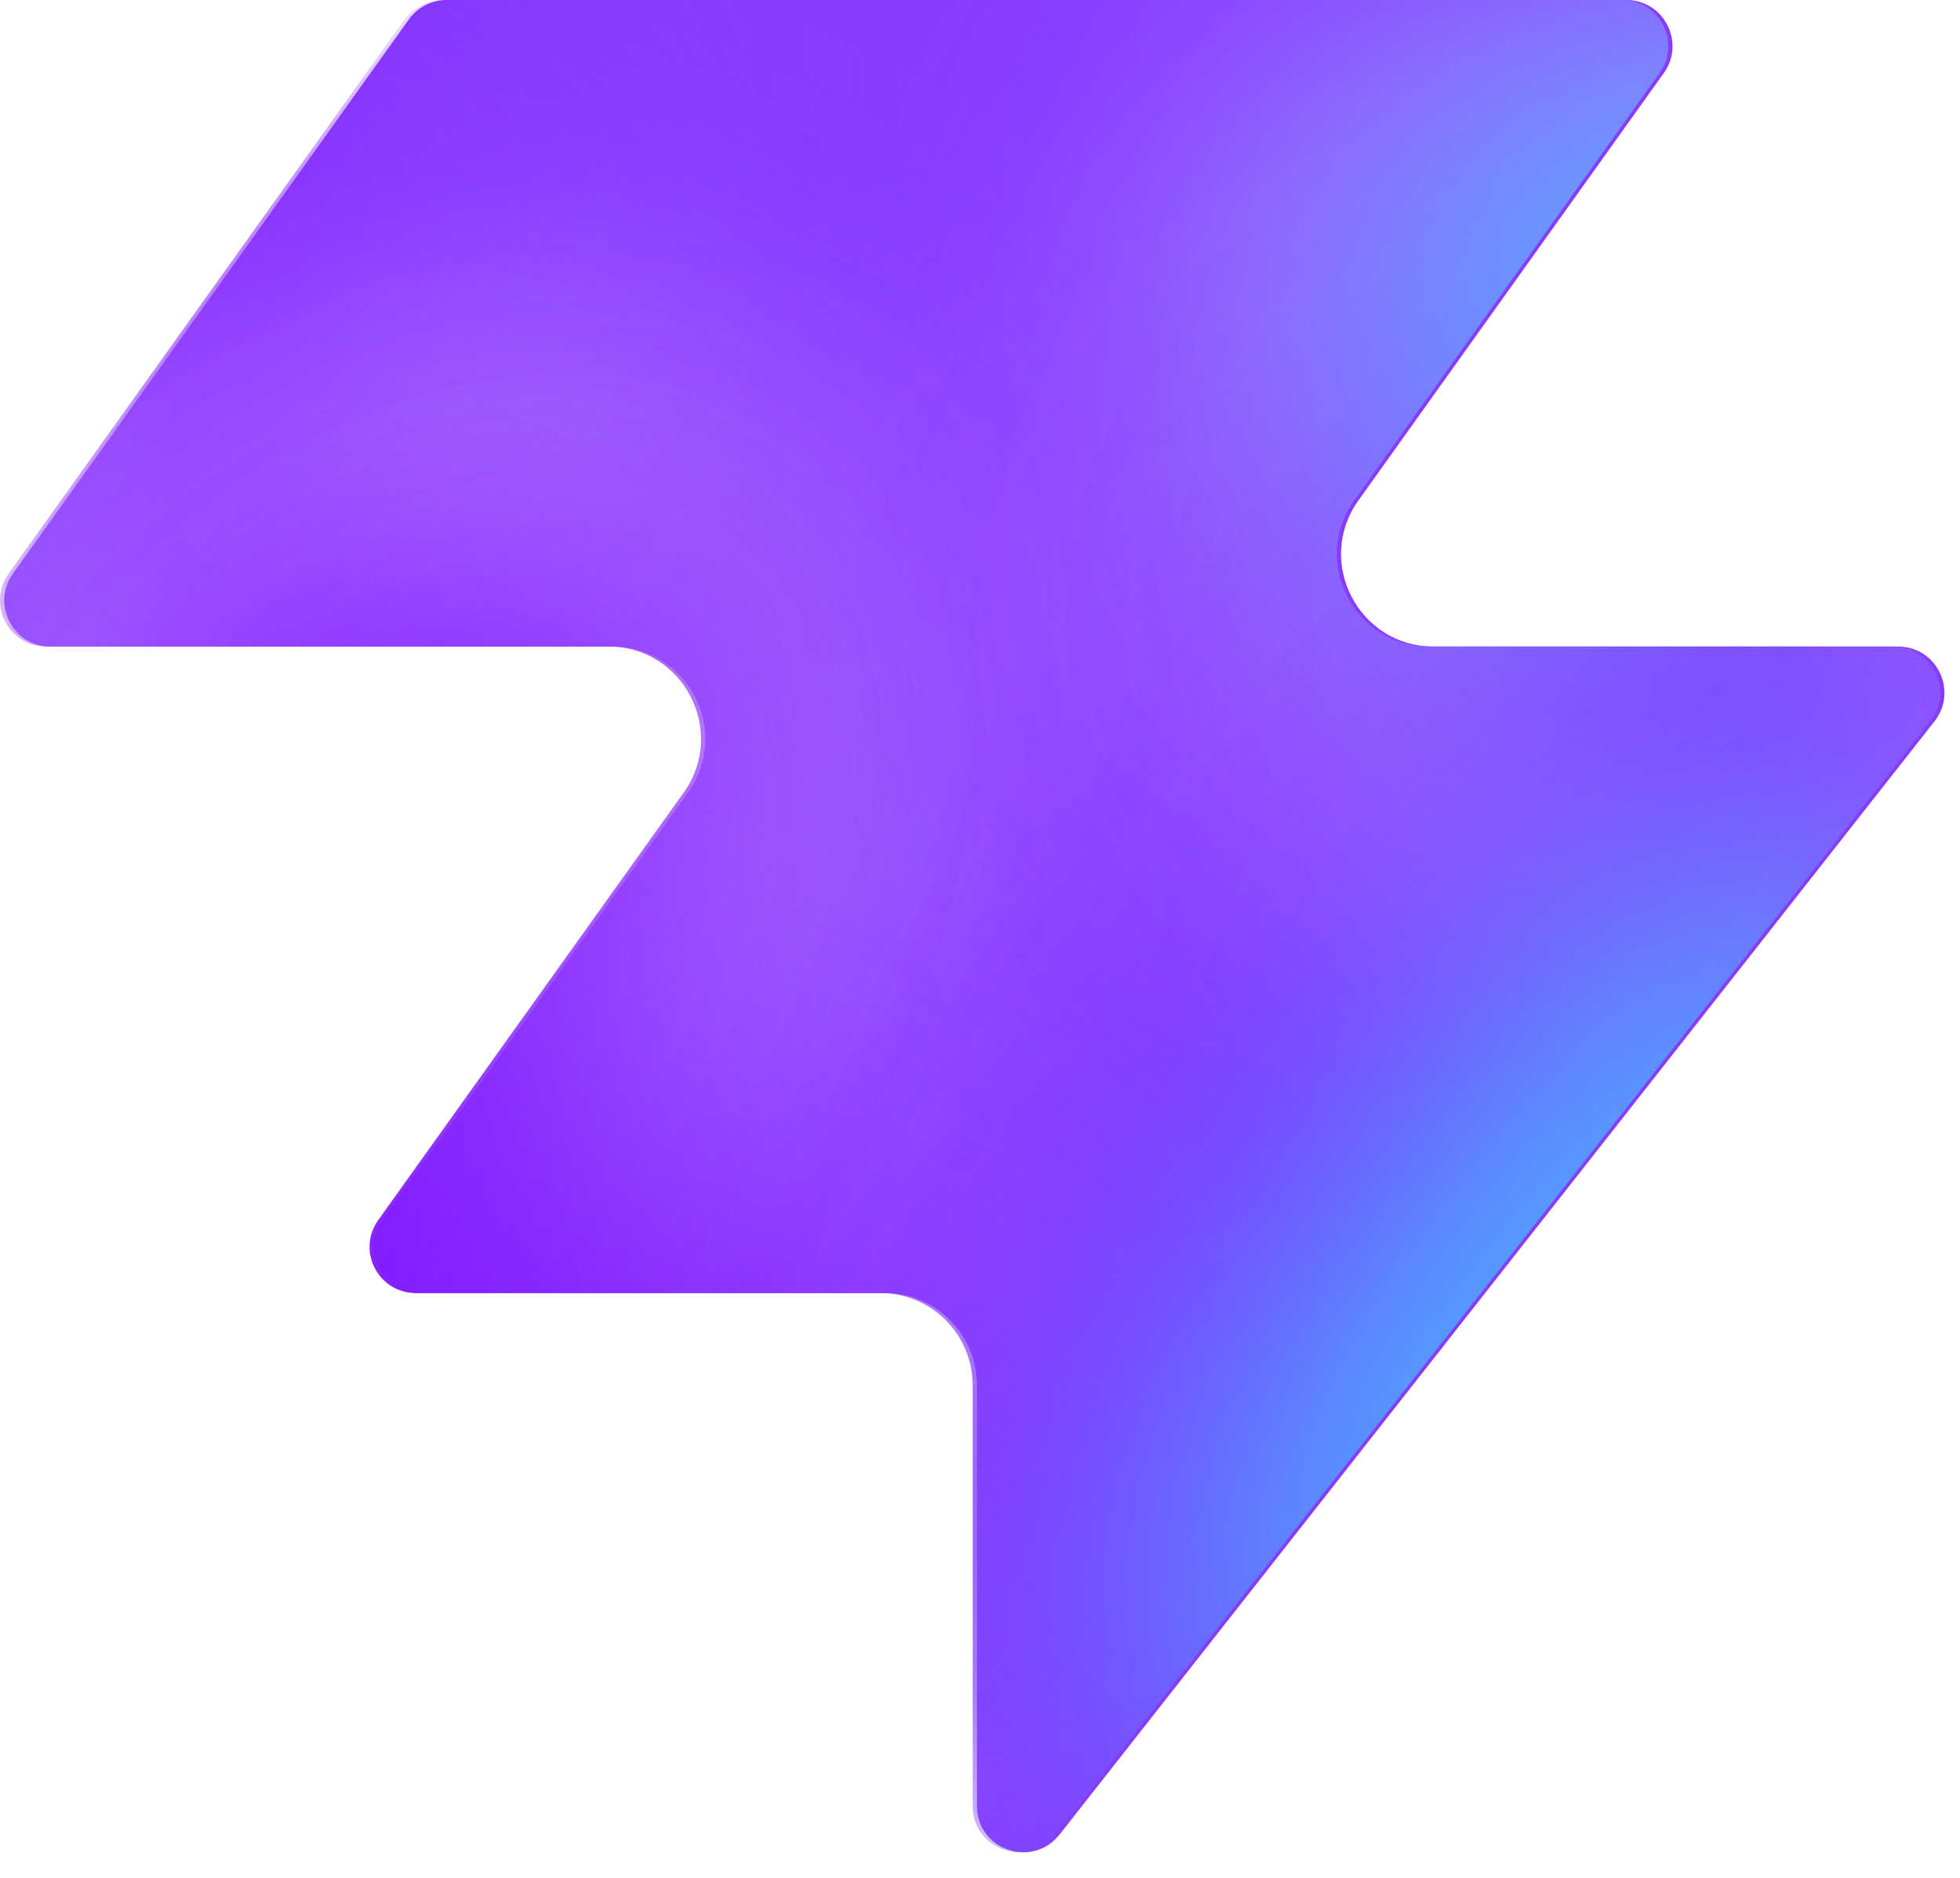
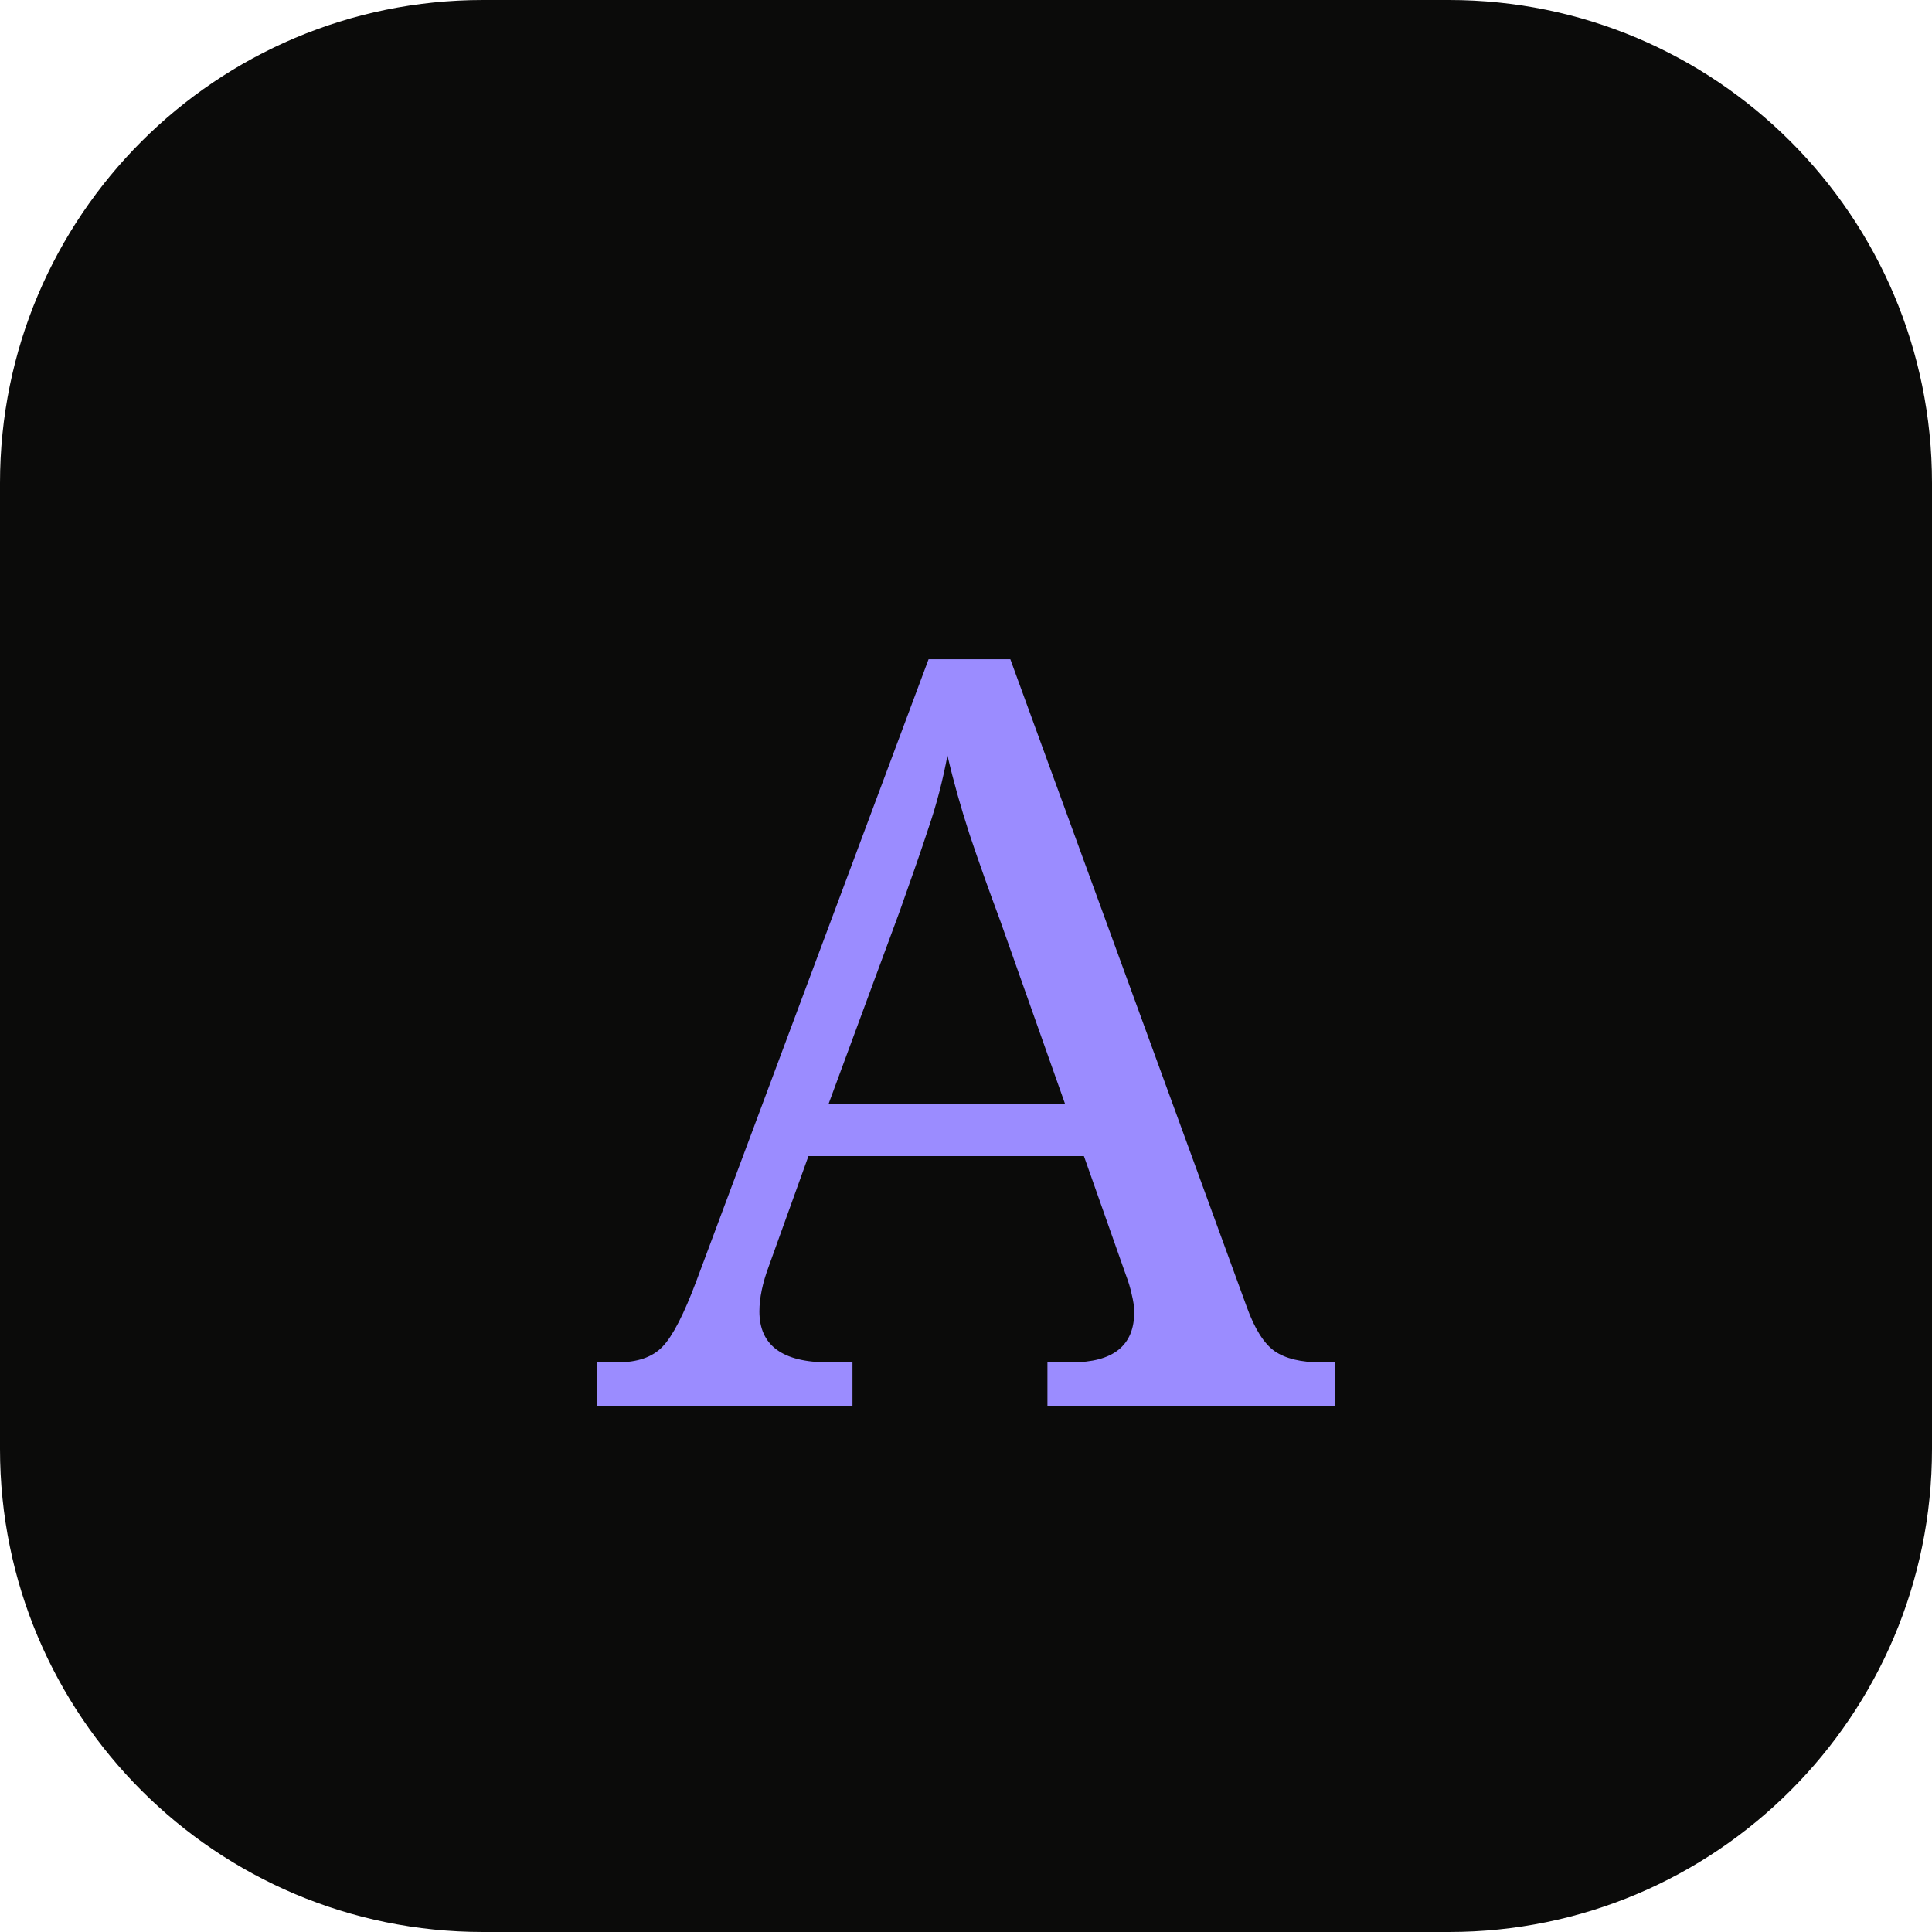
- <svg xmlns="http://www.w3.org/2000/svg" width="48" height="46" fill="none" viewBox="0 0 48 46">
-   <path fill="#863bff" d="M25.946 44.938c-.664.845-2.021.375-2.021-.698V33.937a2.26 2.26 0 0 0-2.262-2.262H10.287c-.92 0-1.456-1.04-.92-1.788l7.48-10.471c1.07-1.497 0-3.578-1.842-3.578H1.237c-.92 0-1.456-1.04-.92-1.788L10.013.474c.214-.297.556-.474.92-.474h28.894c.92 0 1.456 1.04.92 1.788l-7.48 10.471c-1.07 1.498 0 3.579 1.842 3.579h11.377c.943 0 1.473 1.088.89 1.83L25.947 44.94z" style="fill:#863bff;fill:color(display-p3 .525 .23 1);fill-opacity:1" />
-   <mask id="a" width="48" height="46" x="0" y="0" maskUnits="userSpaceOnUse" style="mask-type:alpha">
-     <path fill="#000" d="M25.842 44.938c-.664.844-2.021.375-2.021-.698V33.937a2.26 2.26 0 0 0-2.262-2.262H10.183c-.92 0-1.456-1.04-.92-1.788l7.48-10.471c1.07-1.498 0-3.579-1.842-3.579H1.133c-.92 0-1.456-1.04-.92-1.787L9.91.473c.214-.297.556-.474.92-.474h28.894c.92 0 1.456 1.04.92 1.788l-7.48 10.471c-1.07 1.498 0 3.578 1.842 3.578h11.377c.943 0 1.473 1.088.89 1.832L25.843 44.94z" style="fill:#000;fill-opacity:1" />
-   </mask>
-   <g mask="url(#a)">
-     <g filter="url(#b)">
-       <ellipse cx="5.508" cy="14.704" fill="#ede6ff" rx="5.508" ry="14.704" style="fill:#ede6ff;fill:color(display-p3 .927 .903 1);fill-opacity:1" transform="matrix(.00324 1 1 -.00324 -4.47 31.516)" />
-     </g>
-     <g filter="url(#c)">
-       <ellipse cx="10.399" cy="29.851" fill="#ede6ff" rx="10.399" ry="29.851" style="fill:#ede6ff;fill:color(display-p3 .927 .903 1);fill-opacity:1" transform="matrix(.00324 1 1 -.00324 -39.328 7.883)" />
-     </g>
-     <g filter="url(#d)">
-       <ellipse cx="5.508" cy="30.487" fill="#7e14ff" rx="5.508" ry="30.487" style="fill:#7e14ff;fill:color(display-p3 .492 .077 1);fill-opacity:1" transform="rotate(89.814 -25.913 -14.639)scale(1 -1)" />
-     </g>
-     <g filter="url(#e)">
-       <ellipse cx="5.508" cy="30.599" fill="#7e14ff" rx="5.508" ry="30.599" style="fill:#7e14ff;fill:color(display-p3 .492 .077 1);fill-opacity:1" transform="rotate(89.814 -32.644 -3.334)scale(1 -1)" />
-     </g>
-     <g filter="url(#f)">
-       <ellipse cx="5.508" cy="30.599" fill="#7e14ff" rx="5.508" ry="30.599" style="fill:#7e14ff;fill:color(display-p3 .492 .077 1);fill-opacity:1" transform="matrix(.00324 1 1 -.00324 -34.34 30.47)" />
-     </g>
-     <g filter="url(#g)">
-       <ellipse cx="14.072" cy="22.078" fill="#ede6ff" rx="14.072" ry="22.078" style="fill:#ede6ff;fill:color(display-p3 .927 .903 1);fill-opacity:1" transform="rotate(93.35 24.506 48.493)scale(-1 1)" />
-     </g>
-     <g filter="url(#h)">
-       <ellipse cx="3.47" cy="21.501" fill="#7e14ff" rx="3.47" ry="21.501" style="fill:#7e14ff;fill:color(display-p3 .492 .077 1);fill-opacity:1" transform="rotate(89.009 28.708 47.59)scale(-1 1)" />
-     </g>
-     <g filter="url(#i)">
-       <ellipse cx="3.47" cy="21.501" fill="#7e14ff" rx="3.47" ry="21.501" style="fill:#7e14ff;fill:color(display-p3 .492 .077 1);fill-opacity:1" transform="rotate(89.009 28.708 47.59)scale(-1 1)" />
-     </g>
-     <g filter="url(#j)">
-       <ellipse cx=".387" cy="8.972" fill="#7e14ff" rx="4.407" ry="29.108" style="fill:#7e14ff;fill:color(display-p3 .492 .077 1);fill-opacity:1" transform="rotate(39.51 .387 8.972)" />
-     </g>
-     <g filter="url(#k)">
-       <ellipse cx="47.523" cy="-6.092" fill="#7e14ff" rx="4.407" ry="29.108" style="fill:#7e14ff;fill:color(display-p3 .492 .077 1);fill-opacity:1" transform="rotate(37.892 47.523 -6.092)" />
-     </g>
-     <g filter="url(#l)">
-       <ellipse cx="41.412" cy="6.333" fill="#47bfff" rx="5.971" ry="9.665" style="fill:#47bfff;fill:color(display-p3 .28 .748 1);fill-opacity:1" transform="rotate(37.892 41.412 6.333)" />
-     </g>
-     <g filter="url(#m)">
-       <ellipse cx="-1.879" cy="38.332" fill="#7e14ff" rx="4.407" ry="29.108" style="fill:#7e14ff;fill:color(display-p3 .492 .077 1);fill-opacity:1" transform="rotate(37.892 -1.88 38.332)" />
-     </g>
-     <g filter="url(#n)">
-       <ellipse cx="-1.879" cy="38.332" fill="#7e14ff" rx="4.407" ry="29.108" style="fill:#7e14ff;fill:color(display-p3 .492 .077 1);fill-opacity:1" transform="rotate(37.892 -1.88 38.332)" />
-     </g>
-     <g filter="url(#o)">
-       <ellipse cx="35.651" cy="29.907" fill="#7e14ff" rx="4.407" ry="29.108" style="fill:#7e14ff;fill:color(display-p3 .492 .077 1);fill-opacity:1" transform="rotate(37.892 35.651 29.907)" />
-     </g>
-     <g filter="url(#p)">
-       <ellipse cx="38.418" cy="32.4" fill="#47bfff" rx="5.971" ry="15.297" style="fill:#47bfff;fill:color(display-p3 .28 .748 1);fill-opacity:1" transform="rotate(37.892 38.418 32.4)" />
-     </g>
-   </g>
-   <defs>
-     <filter id="b" width="60.045" height="41.654" x="-19.77" y="16.149" color-interpolation-filters="sRGB" filterUnits="userSpaceOnUse">
-       <feFlood flood-opacity="0" result="BackgroundImageFix" />
-       <feBlend in="SourceGraphic" in2="BackgroundImageFix" result="shape" />
-       <feGaussianBlur result="effect1_foregroundBlur_2002_17158" stdDeviation="7.659" />
-     </filter>
-     <filter id="c" width="90.34" height="51.437" x="-54.613" y="-7.533" color-interpolation-filters="sRGB" filterUnits="userSpaceOnUse">
-       <feFlood flood-opacity="0" result="BackgroundImageFix" />
-       <feBlend in="SourceGraphic" in2="BackgroundImageFix" result="shape" />
-       <feGaussianBlur result="effect1_foregroundBlur_2002_17158" stdDeviation="7.659" />
-     </filter>
-     <filter id="d" width="79.355" height="29.4" x="-49.64" y="2.03" color-interpolation-filters="sRGB" filterUnits="userSpaceOnUse">
-       <feFlood flood-opacity="0" result="BackgroundImageFix" />
-       <feBlend in="SourceGraphic" in2="BackgroundImageFix" result="shape" />
-       <feGaussianBlur result="effect1_foregroundBlur_2002_17158" stdDeviation="4.596" />
-     </filter>
-     <filter id="e" width="79.579" height="29.4" x="-45.045" y="20.029" color-interpolation-filters="sRGB" filterUnits="userSpaceOnUse">
-       <feFlood flood-opacity="0" result="BackgroundImageFix" />
-       <feBlend in="SourceGraphic" in2="BackgroundImageFix" result="shape" />
-       <feGaussianBlur result="effect1_foregroundBlur_2002_17158" stdDeviation="4.596" />
-     </filter>
-     <filter id="f" width="79.579" height="29.4" x="-43.513" y="21.178" color-interpolation-filters="sRGB" filterUnits="userSpaceOnUse">
-       <feFlood flood-opacity="0" result="BackgroundImageFix" />
-       <feBlend in="SourceGraphic" in2="BackgroundImageFix" result="shape" />
-       <feGaussianBlur result="effect1_foregroundBlur_2002_17158" stdDeviation="4.596" />
-     </filter>
-     <filter id="g" width="74.749" height="58.852" x="15.756" y="-17.901" color-interpolation-filters="sRGB" filterUnits="userSpaceOnUse">
-       <feFlood flood-opacity="0" result="BackgroundImageFix" />
-       <feBlend in="SourceGraphic" in2="BackgroundImageFix" result="shape" />
-       <feGaussianBlur result="effect1_foregroundBlur_2002_17158" stdDeviation="7.659" />
-     </filter>
-     <filter id="h" width="61.377" height="25.362" x="23.548" y="2.284" color-interpolation-filters="sRGB" filterUnits="userSpaceOnUse">
-       <feFlood flood-opacity="0" result="BackgroundImageFix" />
-       <feBlend in="SourceGraphic" in2="BackgroundImageFix" result="shape" />
-       <feGaussianBlur result="effect1_foregroundBlur_2002_17158" stdDeviation="4.596" />
-     </filter>
-     <filter id="i" width="61.377" height="25.362" x="23.548" y="2.284" color-interpolation-filters="sRGB" filterUnits="userSpaceOnUse">
-       <feFlood flood-opacity="0" result="BackgroundImageFix" />
-       <feBlend in="SourceGraphic" in2="BackgroundImageFix" result="shape" />
-       <feGaussianBlur result="effect1_foregroundBlur_2002_17158" stdDeviation="4.596" />
-     </filter>
-     <filter id="j" width="56.045" height="63.649" x="-27.636" y="-22.853" color-interpolation-filters="sRGB" filterUnits="userSpaceOnUse">
-       <feFlood flood-opacity="0" result="BackgroundImageFix" />
-       <feBlend in="SourceGraphic" in2="BackgroundImageFix" result="shape" />
-       <feGaussianBlur result="effect1_foregroundBlur_2002_17158" stdDeviation="4.596" />
-     </filter>
-     <filter id="k" width="54.814" height="64.646" x="20.116" y="-38.415" color-interpolation-filters="sRGB" filterUnits="userSpaceOnUse">
-       <feFlood flood-opacity="0" result="BackgroundImageFix" />
-       <feBlend in="SourceGraphic" in2="BackgroundImageFix" result="shape" />
-       <feGaussianBlur result="effect1_foregroundBlur_2002_17158" stdDeviation="4.596" />
-     </filter>
-     <filter id="l" width="33.541" height="35.313" x="24.641" y="-11.323" color-interpolation-filters="sRGB" filterUnits="userSpaceOnUse">
-       <feFlood flood-opacity="0" result="BackgroundImageFix" />
-       <feBlend in="SourceGraphic" in2="BackgroundImageFix" result="shape" />
-       <feGaussianBlur result="effect1_foregroundBlur_2002_17158" stdDeviation="4.596" />
-     </filter>
-     <filter id="m" width="54.814" height="64.646" x="-29.286" y="6.009" color-interpolation-filters="sRGB" filterUnits="userSpaceOnUse">
-       <feFlood flood-opacity="0" result="BackgroundImageFix" />
-       <feBlend in="SourceGraphic" in2="BackgroundImageFix" result="shape" />
-       <feGaussianBlur result="effect1_foregroundBlur_2002_17158" stdDeviation="4.596" />
-     </filter>
-     <filter id="n" width="54.814" height="64.646" x="-29.286" y="6.009" color-interpolation-filters="sRGB" filterUnits="userSpaceOnUse">
-       <feFlood flood-opacity="0" result="BackgroundImageFix" />
-       <feBlend in="SourceGraphic" in2="BackgroundImageFix" result="shape" />
-       <feGaussianBlur result="effect1_foregroundBlur_2002_17158" stdDeviation="4.596" />
-     </filter>
-     <filter id="o" width="54.814" height="64.646" x="8.244" y="-2.416" color-interpolation-filters="sRGB" filterUnits="userSpaceOnUse">
-       <feFlood flood-opacity="0" result="BackgroundImageFix" />
-       <feBlend in="SourceGraphic" in2="BackgroundImageFix" result="shape" />
-       <feGaussianBlur result="effect1_foregroundBlur_2002_17158" stdDeviation="4.596" />
-     </filter>
-     <filter id="p" width="39.409" height="43.623" x="18.713" y="10.588" color-interpolation-filters="sRGB" filterUnits="userSpaceOnUse">
-       <feFlood flood-opacity="0" result="BackgroundImageFix" />
-       <feBlend in="SourceGraphic" in2="BackgroundImageFix" result="shape" />
-       <feGaussianBlur result="effect1_foregroundBlur_2002_17158" stdDeviation="4.596" />
-     </filter>
-   </defs>
+ <svg xmlns="http://www.w3.org/2000/svg" viewBox="0 0 48 48" fill="none">
+   <rect width="48" height="48" rx="12" fill="#0b0b0a" />
+   <text x="50%" y="54%" text-anchor="middle" dominant-baseline="middle" font-family="Georgia, serif" font-size="26" fill="#9b8cff">A</text>
</svg>
